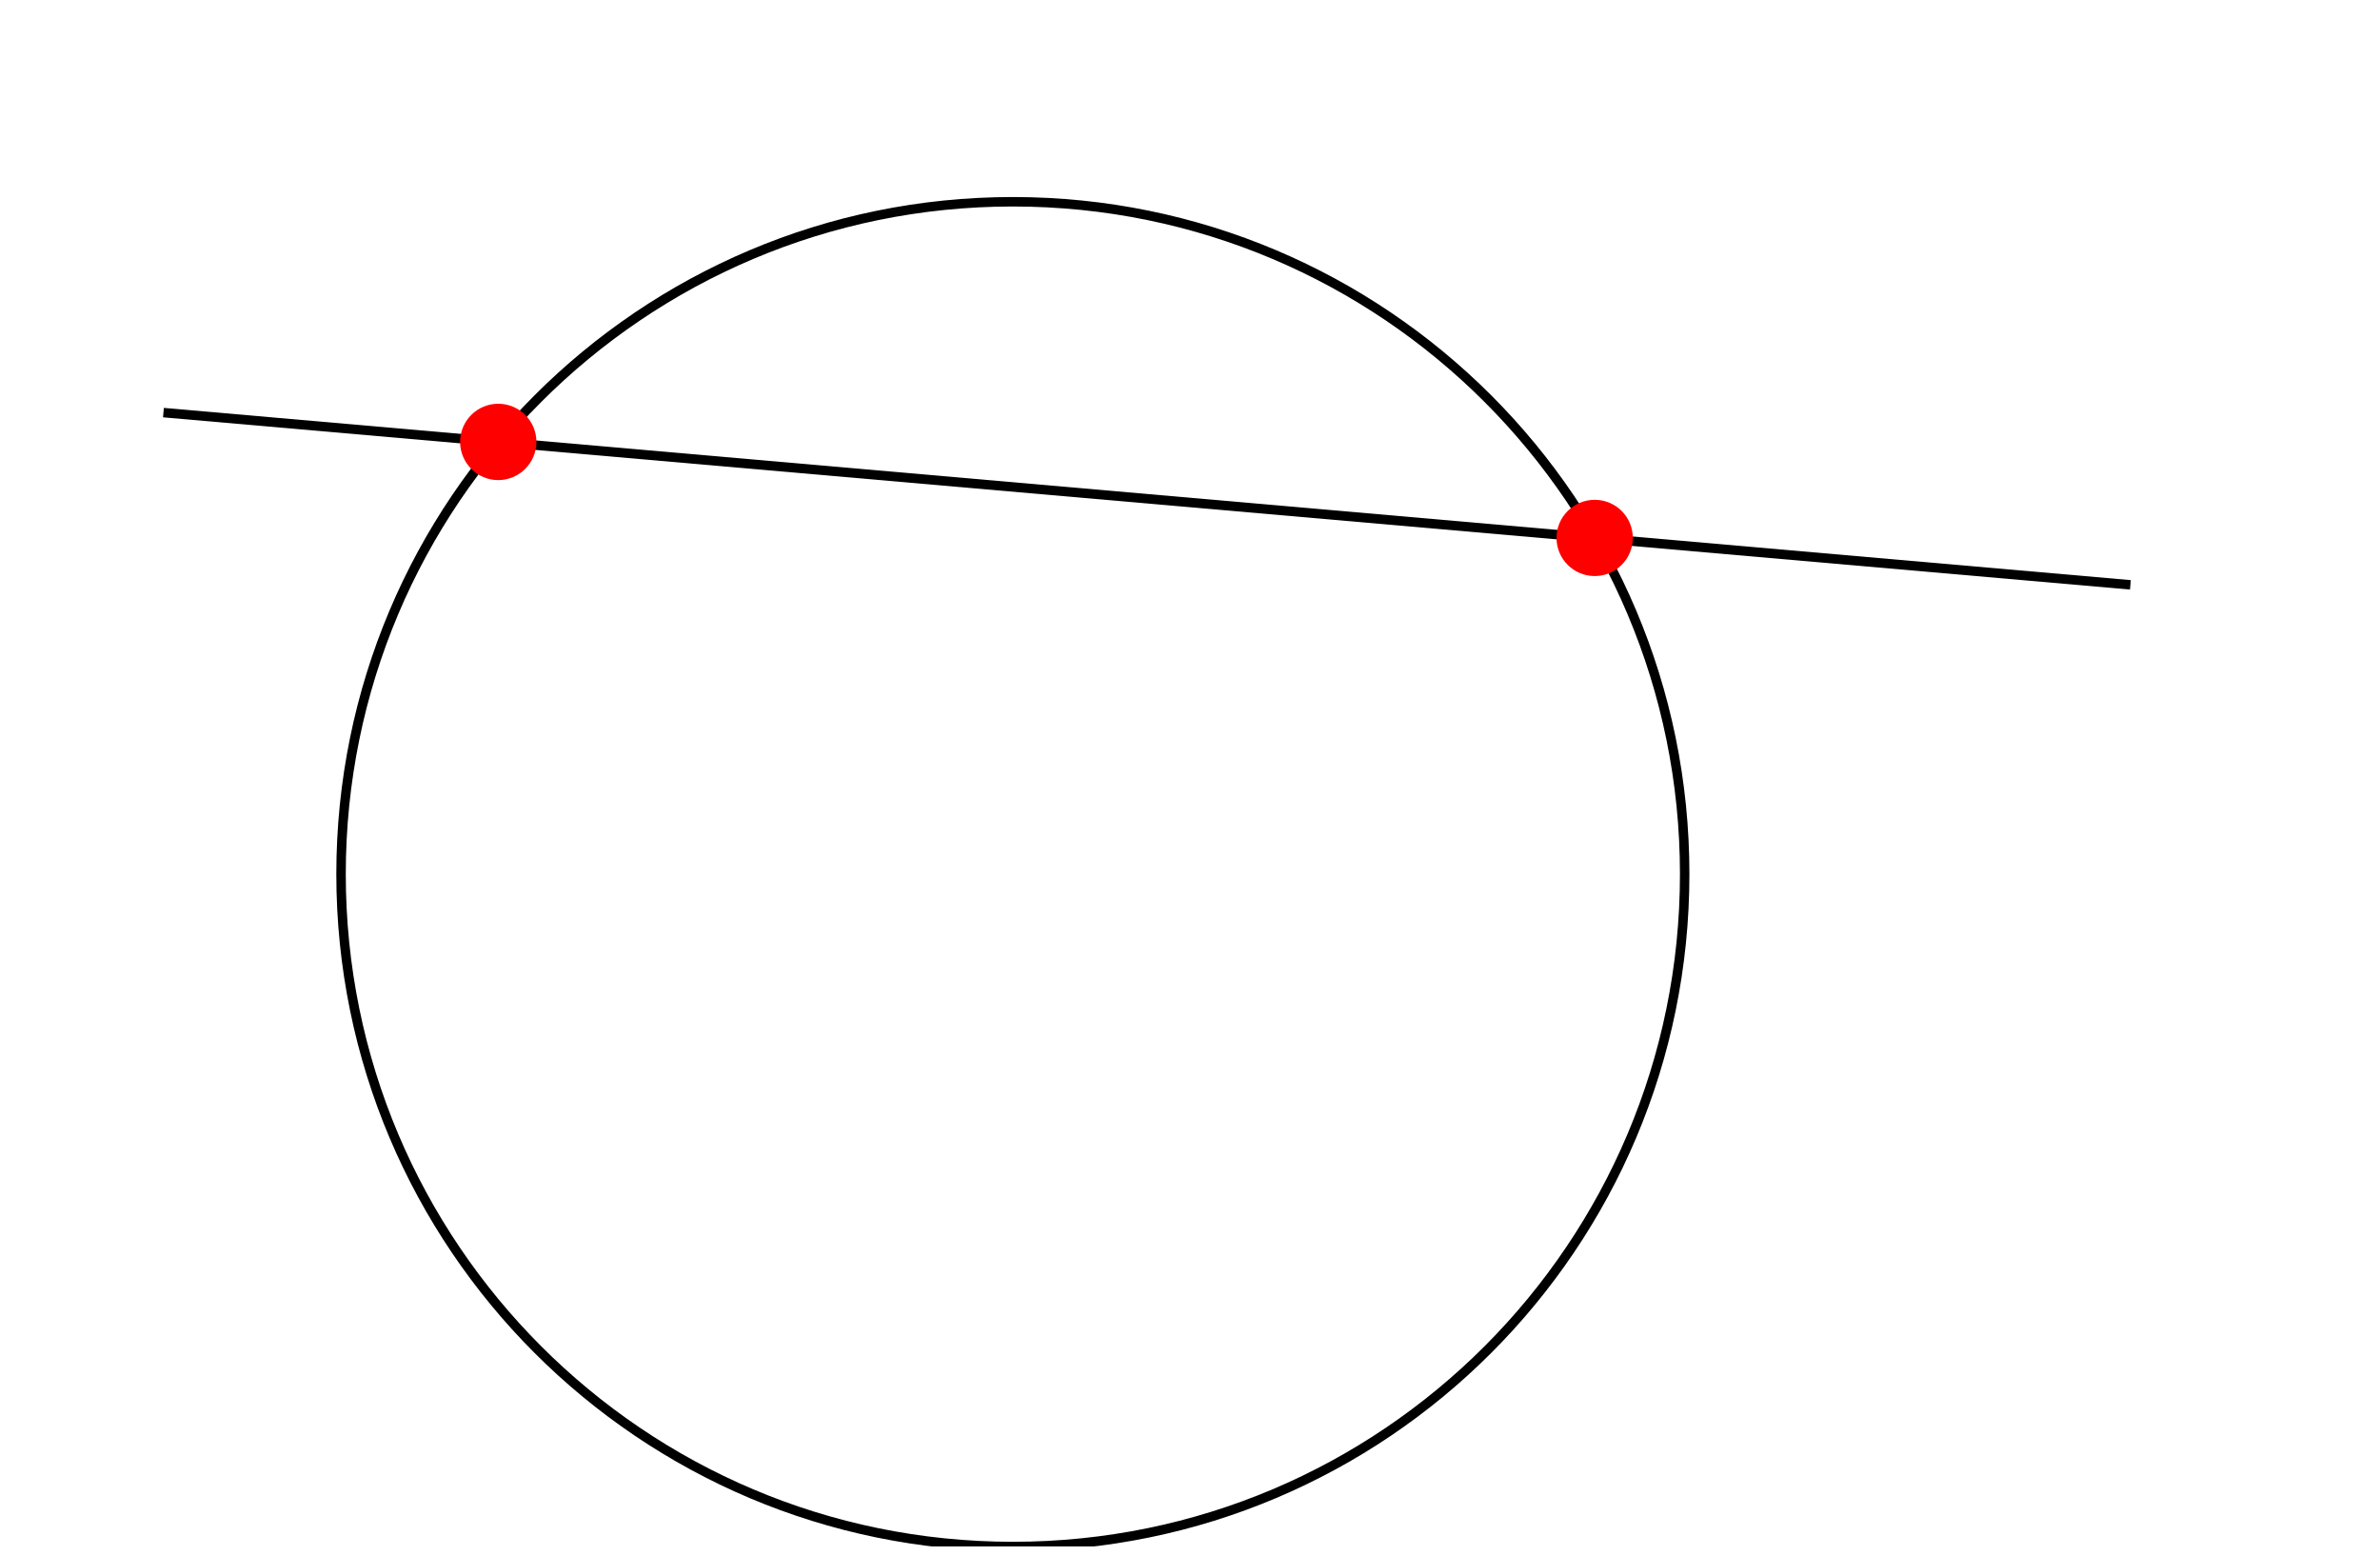
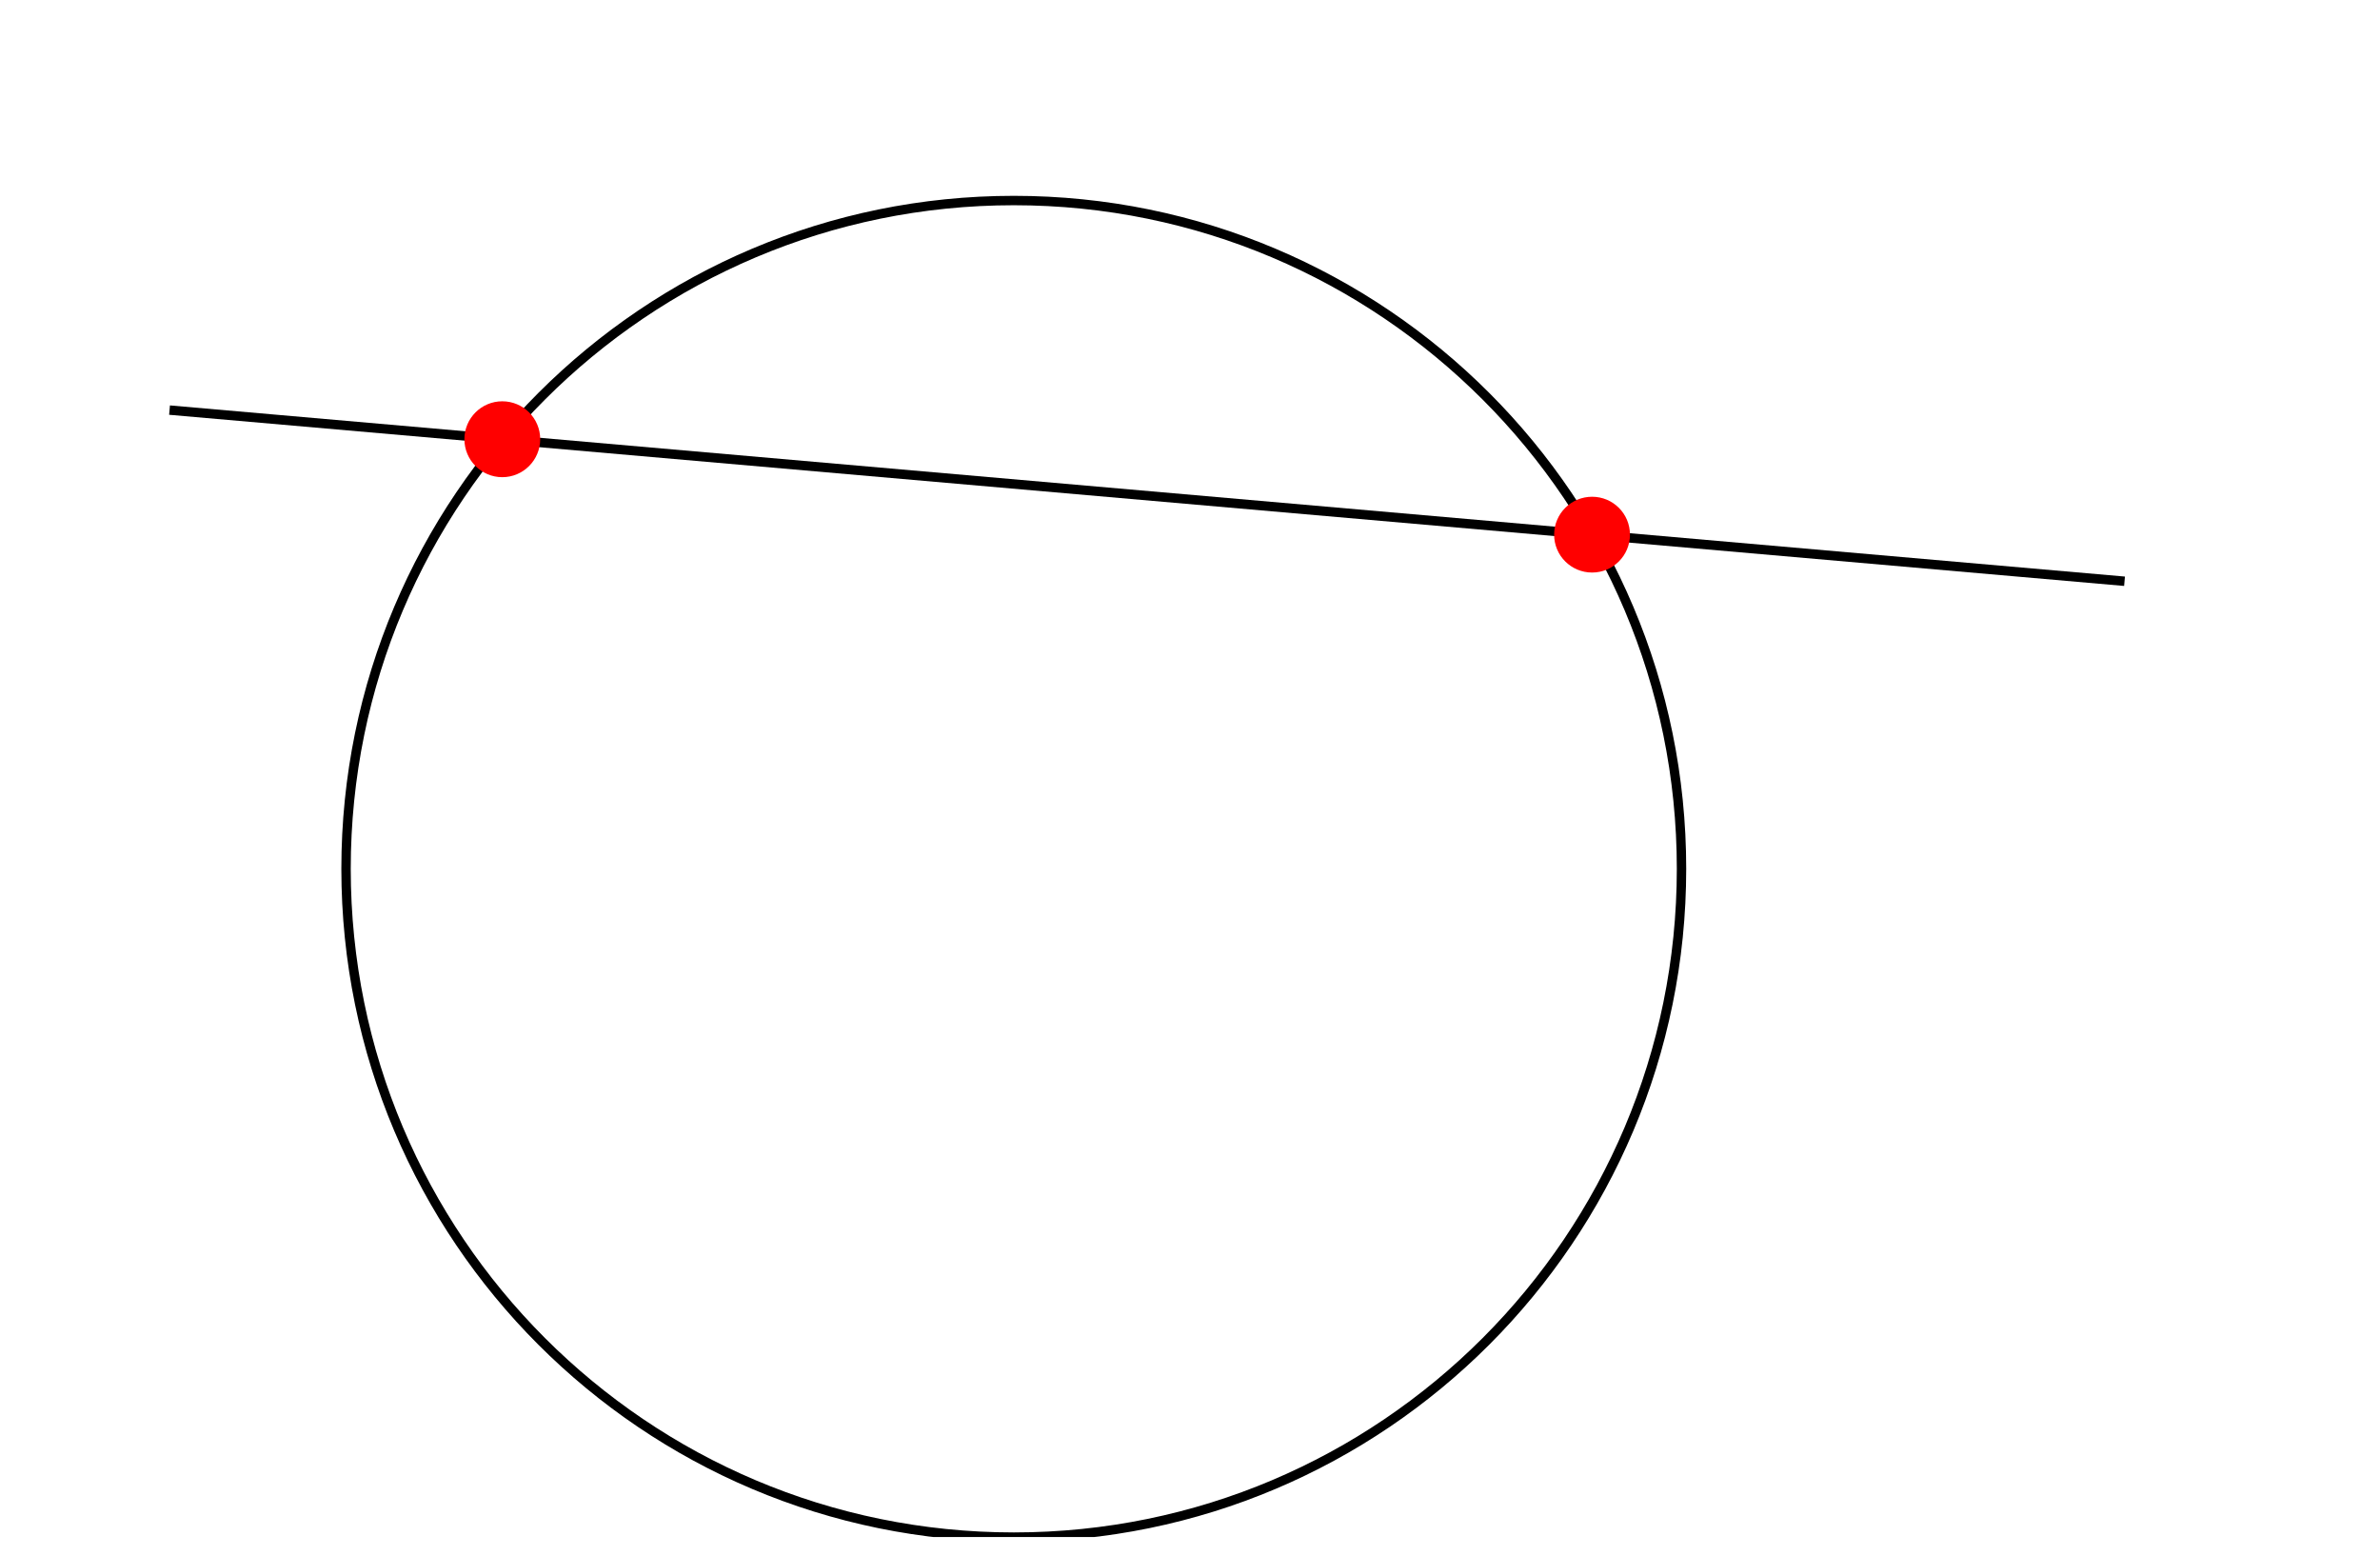
- <svg xmlns="http://www.w3.org/2000/svg" width="459pt" height="300pt" viewBox="0 0 459 300" version="1.1">
+ <svg xmlns="http://www.w3.org/2000/svg" width="459px" height="300px" viewBox="0 0 459 300" version="1.1">
  <defs>
    <clipPath id="clip1">
-       <path d="M 40 13 L 351 13 L 351 298.16 L 40 298.16 Z M 40 13 " />
+       <path d="M 41 13 L 350 13 L 350 296.344 L 41 296.344 Z M 41 13 " />
    </clipPath>
  </defs>
  <g id="surface1">
    <g clip-path="url(#clip1)" clip-rule="nonzero">
-       <path style="fill:none;stroke-width:0.399;stroke-linecap:butt;stroke-linejoin:miter;stroke:rgb(0%,0%,0%);stroke-opacity:1;stroke-miterlimit:10;" d="M 28.346 -0 C 28.346 15.655 15.656 28.345 0.001 28.345 C -15.654 28.345 -28.347 15.655 -28.347 -0 C -28.347 -15.655 -15.654 -28.348 0.001 -28.348 C 15.656 -28.348 28.346 -15.655 28.346 -0 Z M 28.346 -0 " transform="matrix(4.570719,0,0,-4.573301,195.3411,168.5308)" />
+       <path style="fill:none;stroke-width:0.399;stroke-linecap:butt;stroke-linejoin:miter;stroke:rgb(0%,0%,0%);stroke-opacity:1;stroke-miterlimit:10;" d="M 28.346 0 C 28.346 15.655 15.656 28.345 0.001 28.345 C -15.654 28.345 -28.348 15.655 -28.348 0 C -28.348 -15.655 -15.654 -28.349 0.001 -28.349 C 15.656 -28.349 28.346 -15.655 28.346 0 Z M 28.346 0 " transform="matrix(4.542887,0,0,-4.545453,195.5192,167.5045)" />
    </g>
-     <path style="fill:none;stroke-width:0.399;stroke-linecap:butt;stroke-linejoin:miter;stroke:rgb(0%,0%,0%);stroke-opacity:1;stroke-miterlimit:10;" d="M 47.153 12.195 L -35.841 19.456 " transform="matrix(4.570719,0,0,-4.573301,195.3411,168.5308)" />
-     <path style="fill-rule:nonzero;fill:rgb(100%,0%,0%);fill-opacity:1;stroke-width:0.399;stroke-linecap:butt;stroke-linejoin:miter;stroke:rgb(100%,0%,0%);stroke-opacity:1;stroke-miterlimit:10;" d="M 25.958 14.173 C 25.958 14.952 25.329 15.58 24.55 15.58 C 23.771 15.58 23.138 14.952 23.138 14.173 C 23.138 13.394 23.771 12.765 24.55 12.765 C 25.329 12.765 25.958 13.394 25.958 14.173 Z M 25.958 14.173 " transform="matrix(4.570719,0,0,-4.573301,195.3411,168.5308)" />
-     <path style="fill-rule:nonzero;fill:rgb(100%,0%,0%);fill-opacity:1;stroke-width:0.399;stroke-linecap:butt;stroke-linejoin:miter;stroke:rgb(100%,0%,0%);stroke-opacity:1;stroke-miterlimit:10;" d="M -20.304 18.222 C -20.304 19.001 -20.937 19.63 -21.716 19.63 C -22.491 19.63 -23.124 19.001 -23.124 18.222 C -23.124 17.443 -22.491 16.81 -21.716 16.81 C -20.937 16.81 -20.304 17.443 -20.304 18.222 Z M -20.304 18.222 " transform="matrix(4.570719,0,0,-4.573301,195.3411,168.5308)" />
+     <path style="fill:none;stroke-width:0.399;stroke-linecap:butt;stroke-linejoin:miter;stroke:rgb(0%,0%,0%);stroke-opacity:1;stroke-miterlimit:10;" d="M 47.153 12.196 L -35.841 19.456 " transform="matrix(4.542887,0,0,-4.545453,195.5192,167.5045)" />
+     <path style="fill-rule:nonzero;fill:rgb(100%,0%,0%);fill-opacity:1;stroke-width:0.399;stroke-linecap:butt;stroke-linejoin:miter;stroke:rgb(100%,0%,0%);stroke-opacity:1;stroke-miterlimit:10;" d="M 25.958 14.173 C 25.958 14.952 25.329 15.581 24.55 15.581 C 23.771 15.581 23.138 14.952 23.138 14.173 C 23.138 13.394 23.771 12.765 24.55 12.765 C 25.329 12.765 25.958 13.394 25.958 14.173 Z M 25.958 14.173 " transform="matrix(4.542887,0,0,-4.545453,195.5192,167.5045)" />
+     <path style="fill-rule:nonzero;fill:rgb(100%,0%,0%);fill-opacity:1;stroke-width:0.399;stroke-linecap:butt;stroke-linejoin:miter;stroke:rgb(100%,0%,0%);stroke-opacity:1;stroke-miterlimit:10;" d="M -20.305 18.222 C -20.305 19.001 -20.937 19.63 -21.716 19.63 C -22.491 19.63 -23.124 19.001 -23.124 18.222 C -23.124 17.443 -22.491 16.81 -21.716 16.81 C -20.937 16.81 -20.305 17.443 -20.305 18.222 Z M -20.305 18.222 " transform="matrix(4.542887,0,0,-4.545453,195.5192,167.5045)" />
  </g>
</svg>
